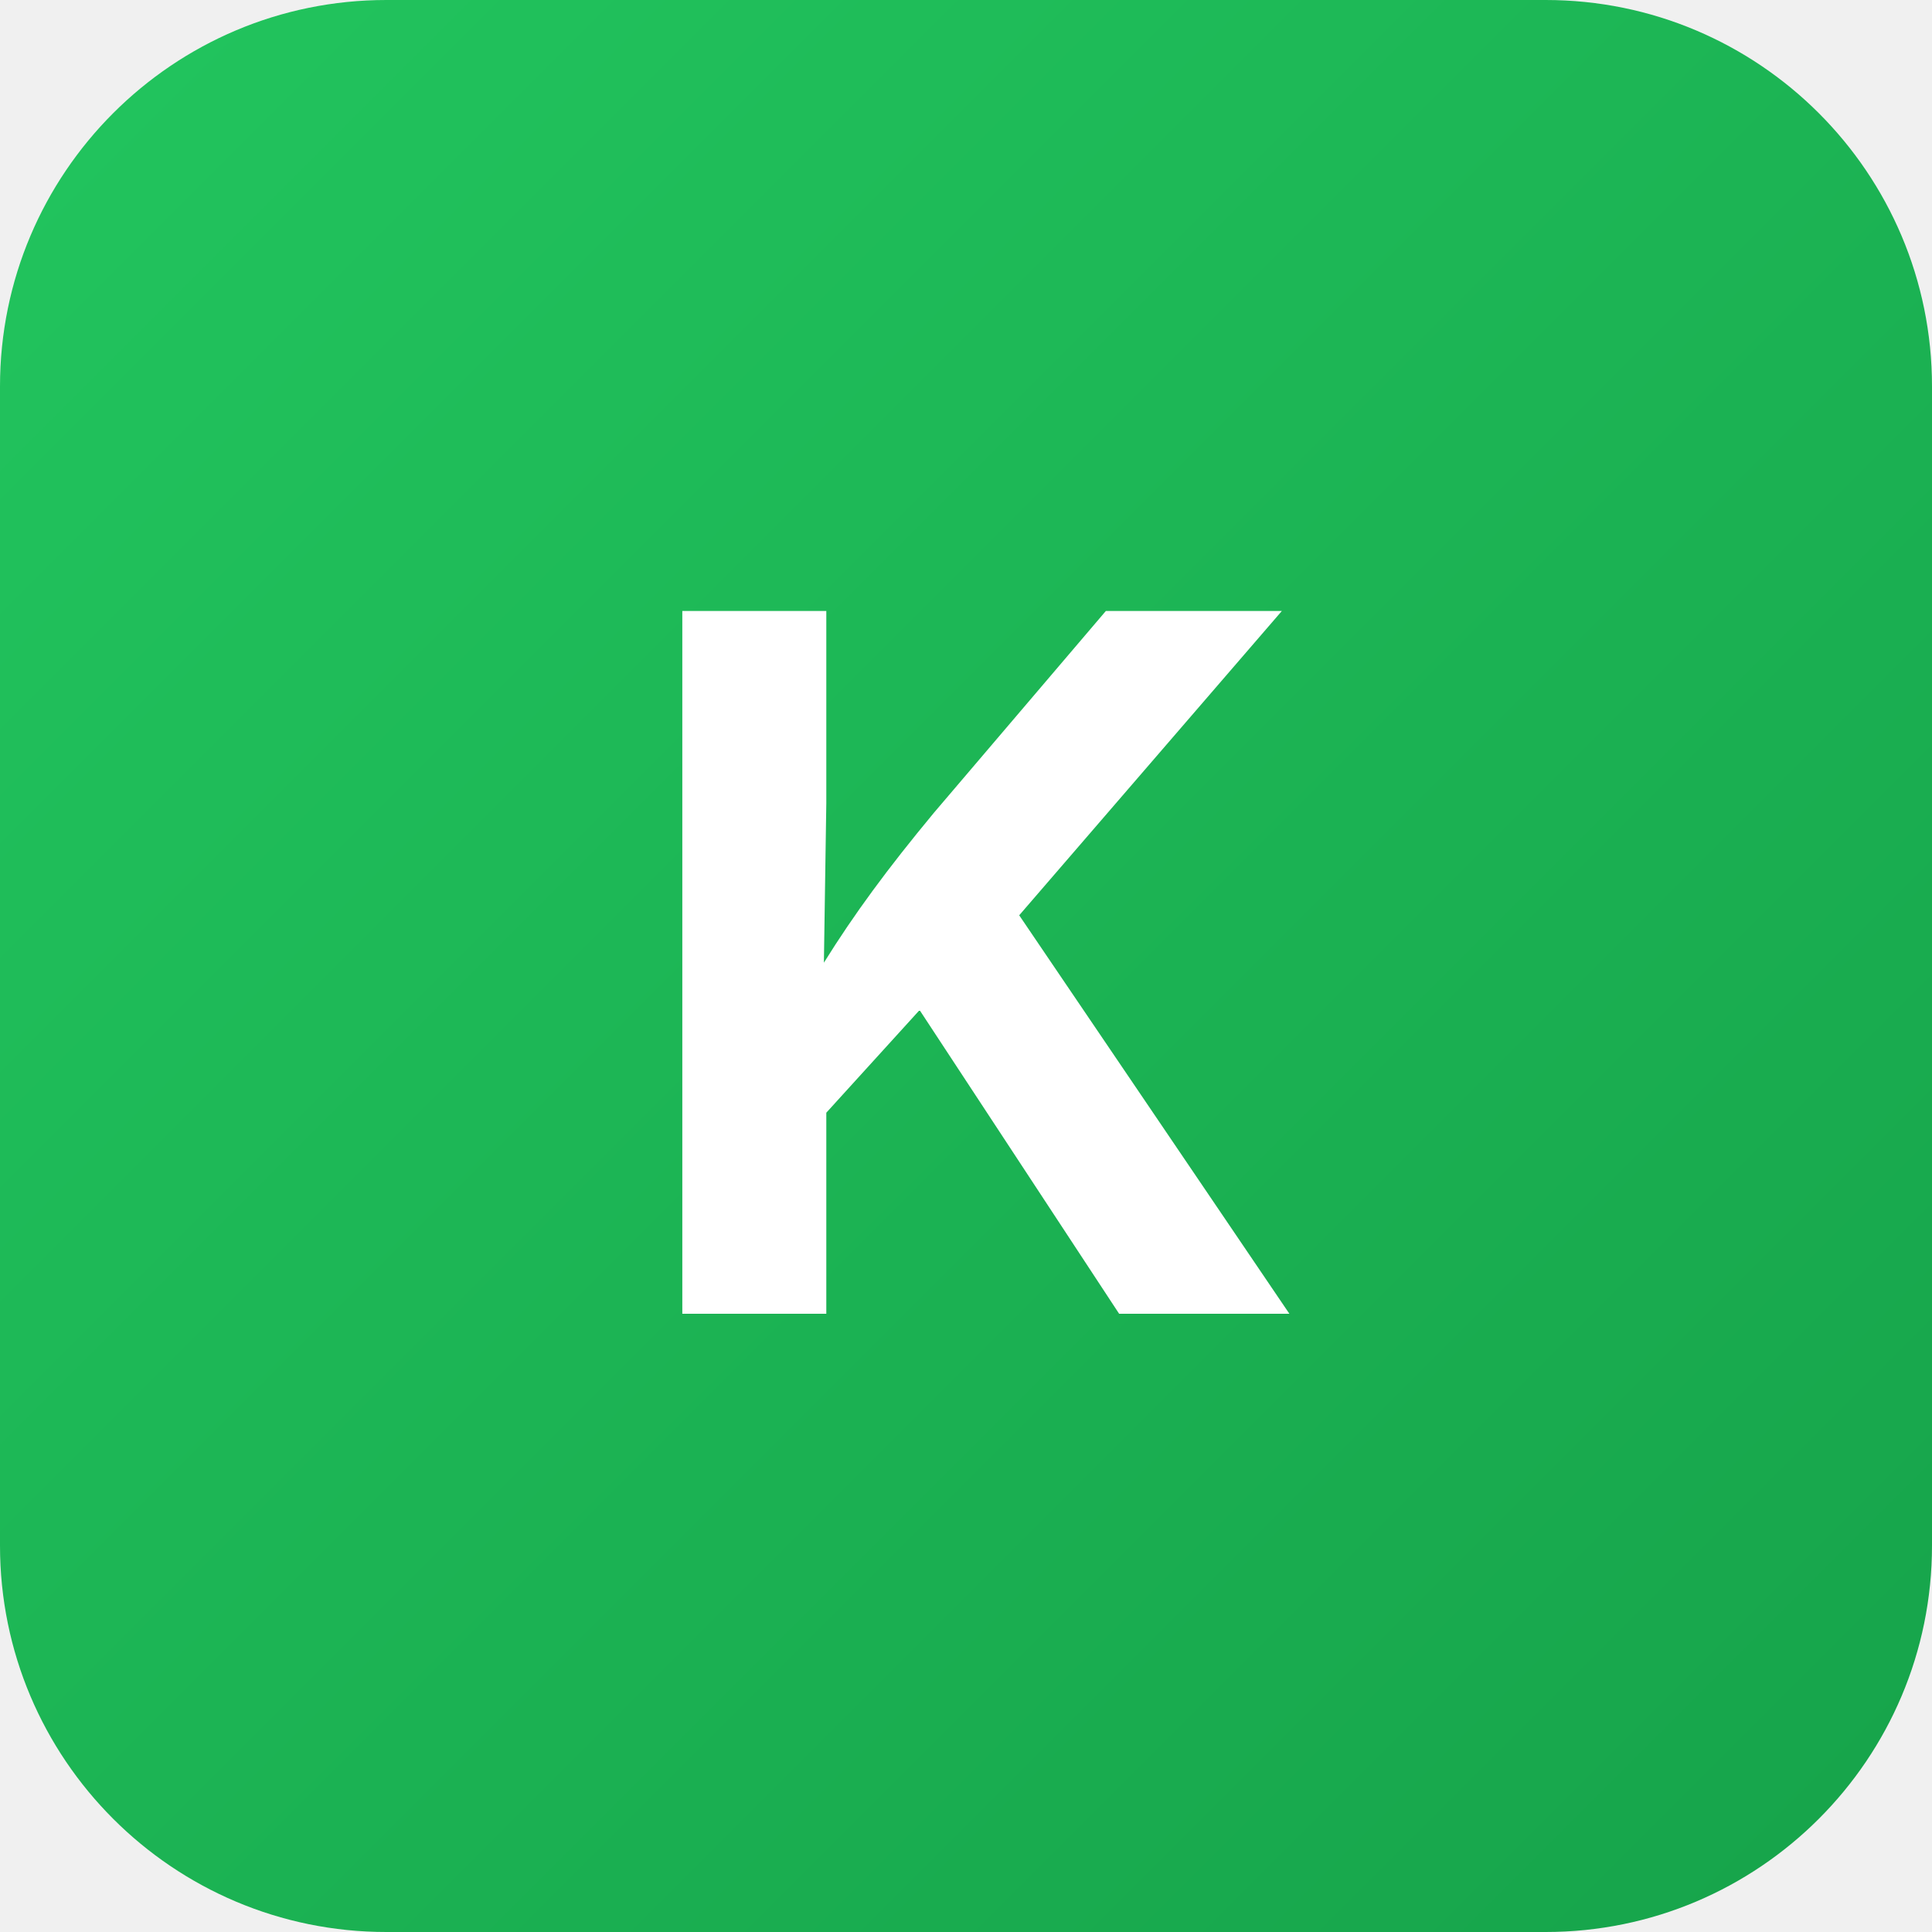
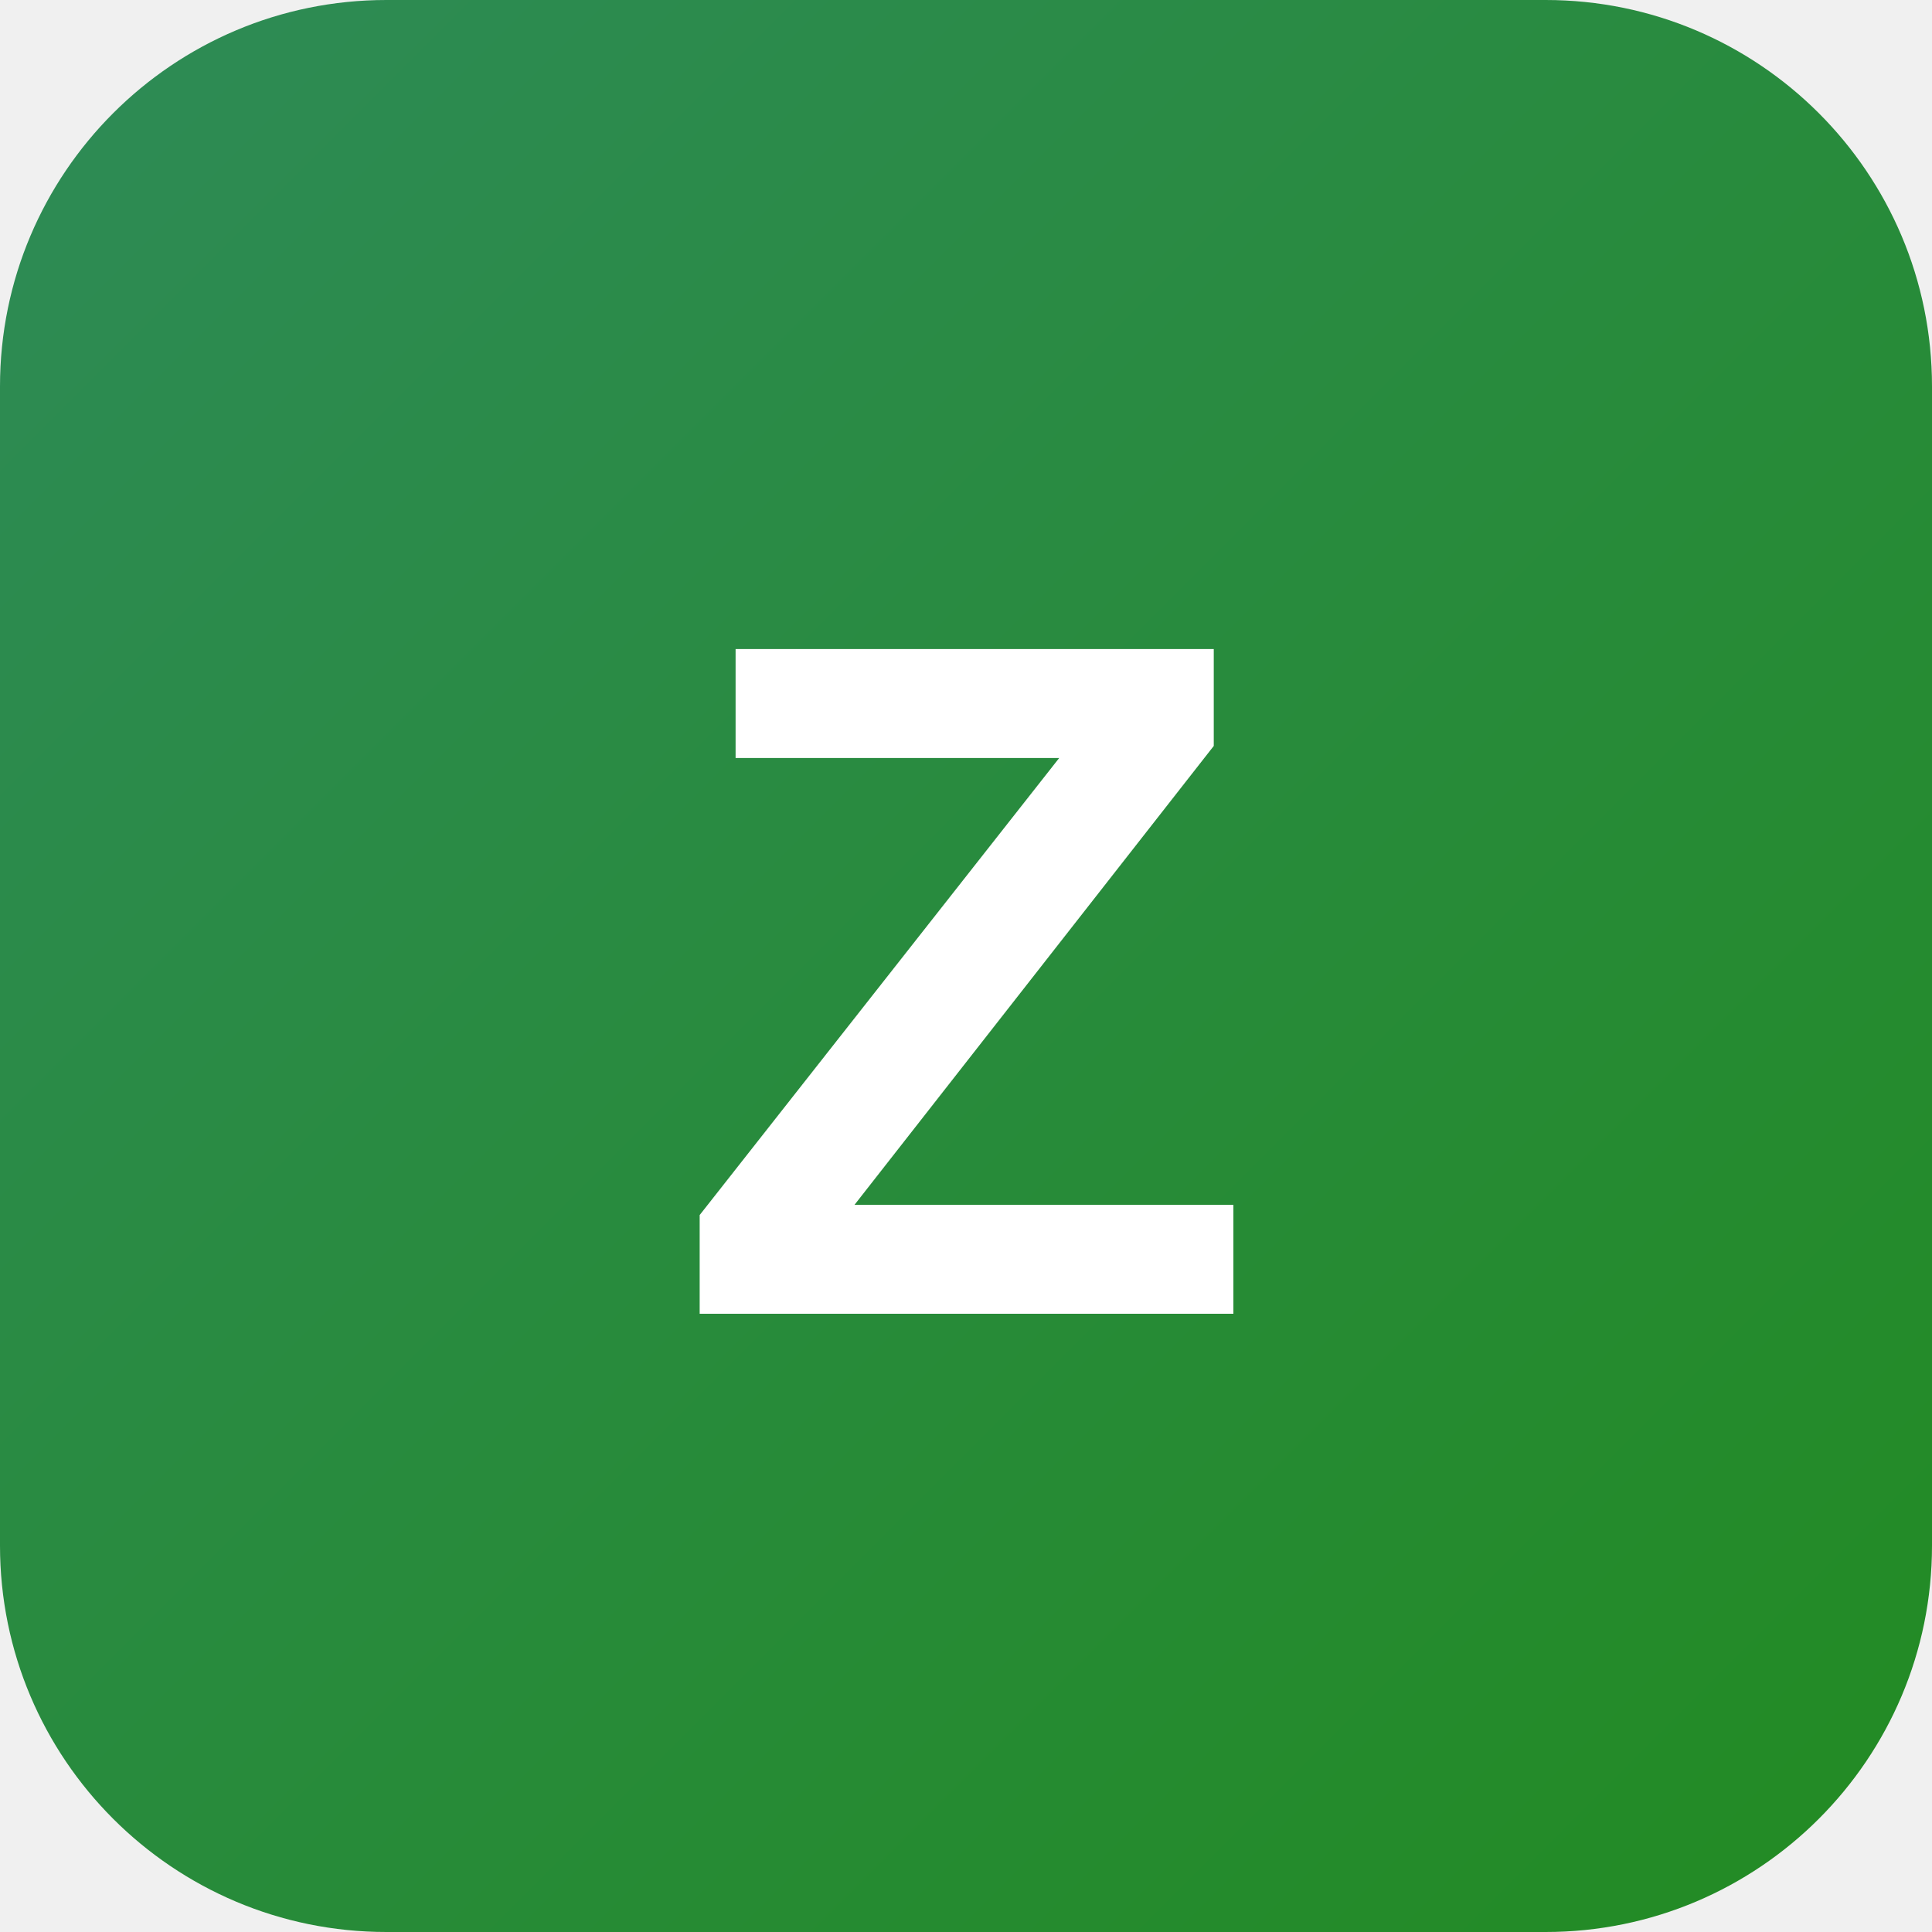
<svg xmlns="http://www.w3.org/2000/svg" viewBox="0 0 100 100">
  <defs>
-     <linearGradient id="grad" x1="0%" y1="0%" x2="100%" y2="100%">
-       <stop offset="0%" style="stop-color:#22c55e;stop-opacity:1" />
-       <stop offset="100%" style="stop-color:#16a34a;stop-opacity:1" />
+     <linearGradient id="gradient" x1="0%" y1="0%" x2="100%" y2="100%">
+       <stop offset="0%" style="stop-color:#2E8B57;stop-opacity:1" />
+       <stop offset="100%" style="stop-color:#228B22;stop-opacity:1" />
    </linearGradient>
  </defs>
-   <rect width="100" height="100" rx="20" fill="url(#grad)" />
-   <text x="50" y="68" font-family="Inter, sans-serif" font-size="50" font-weight="bold" fill="white" text-anchor="middle">K</text>
+   <rect width="100" height="100" rx="20" fill="url(#gradient)" />
+   <text x="50" y="68" font-family="Arial, sans-serif" font-size="50" font-weight="bold" fill="white" text-anchor="middle">Z</text>
</svg>
